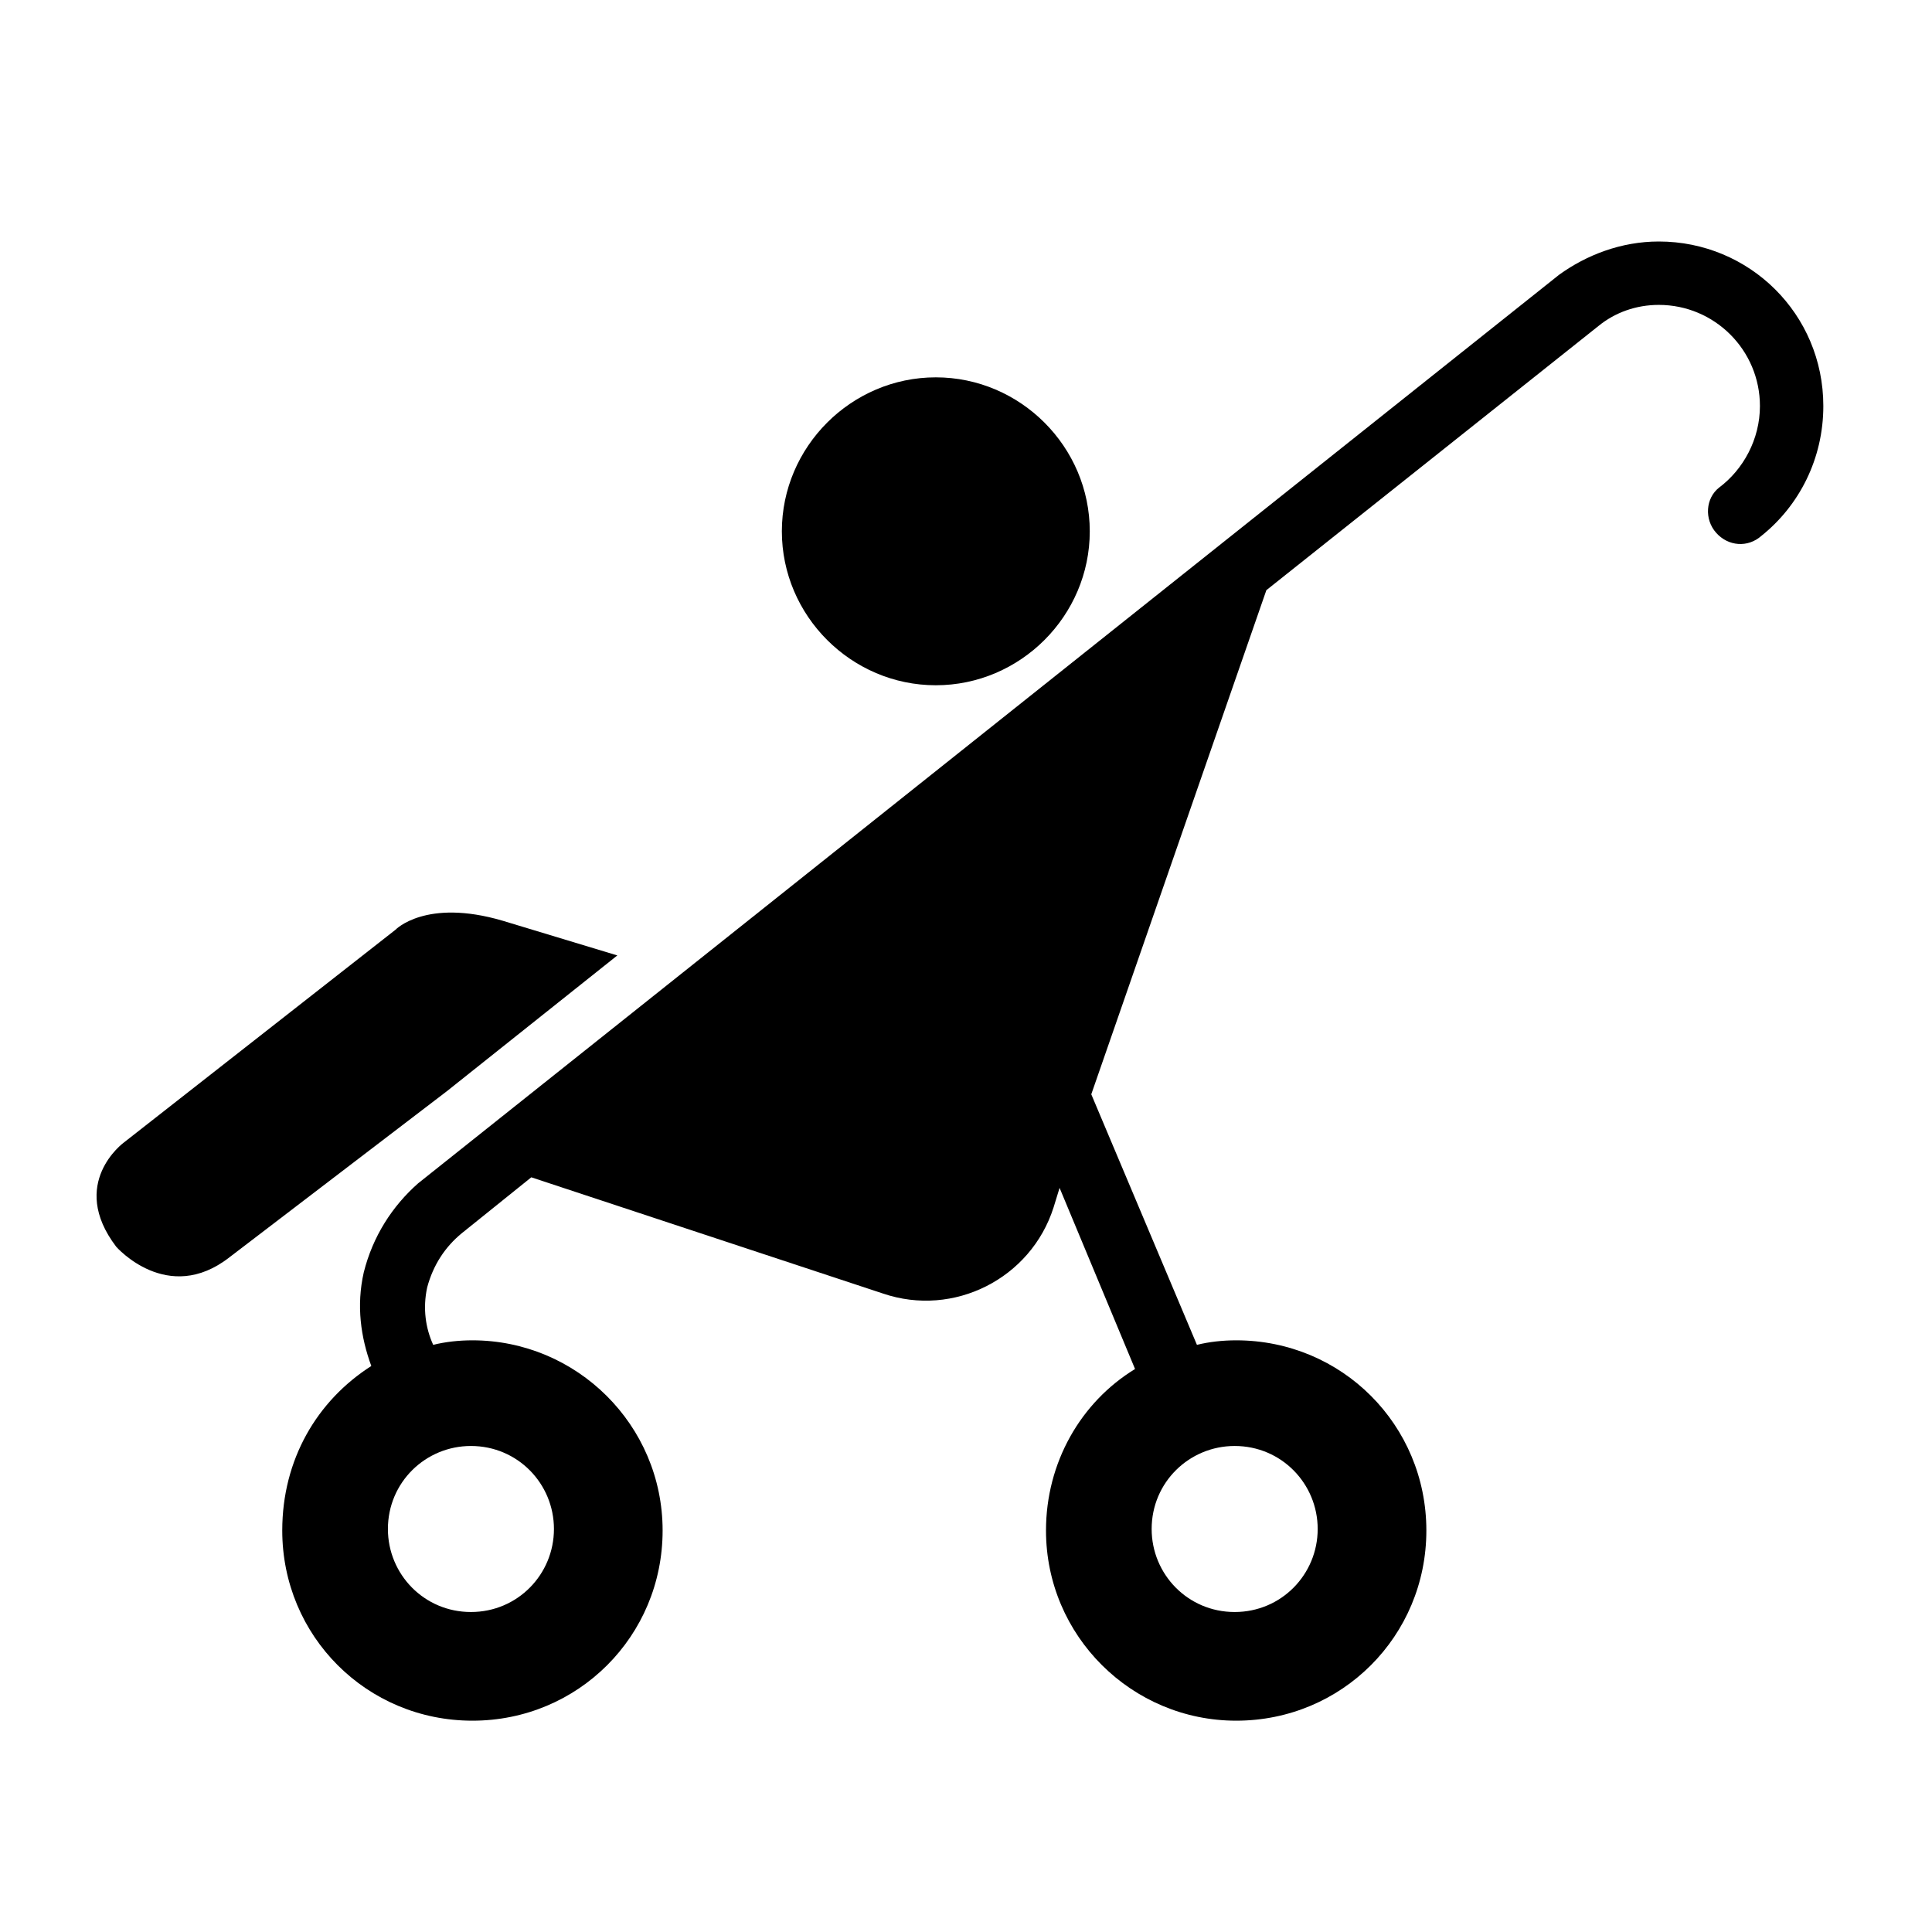
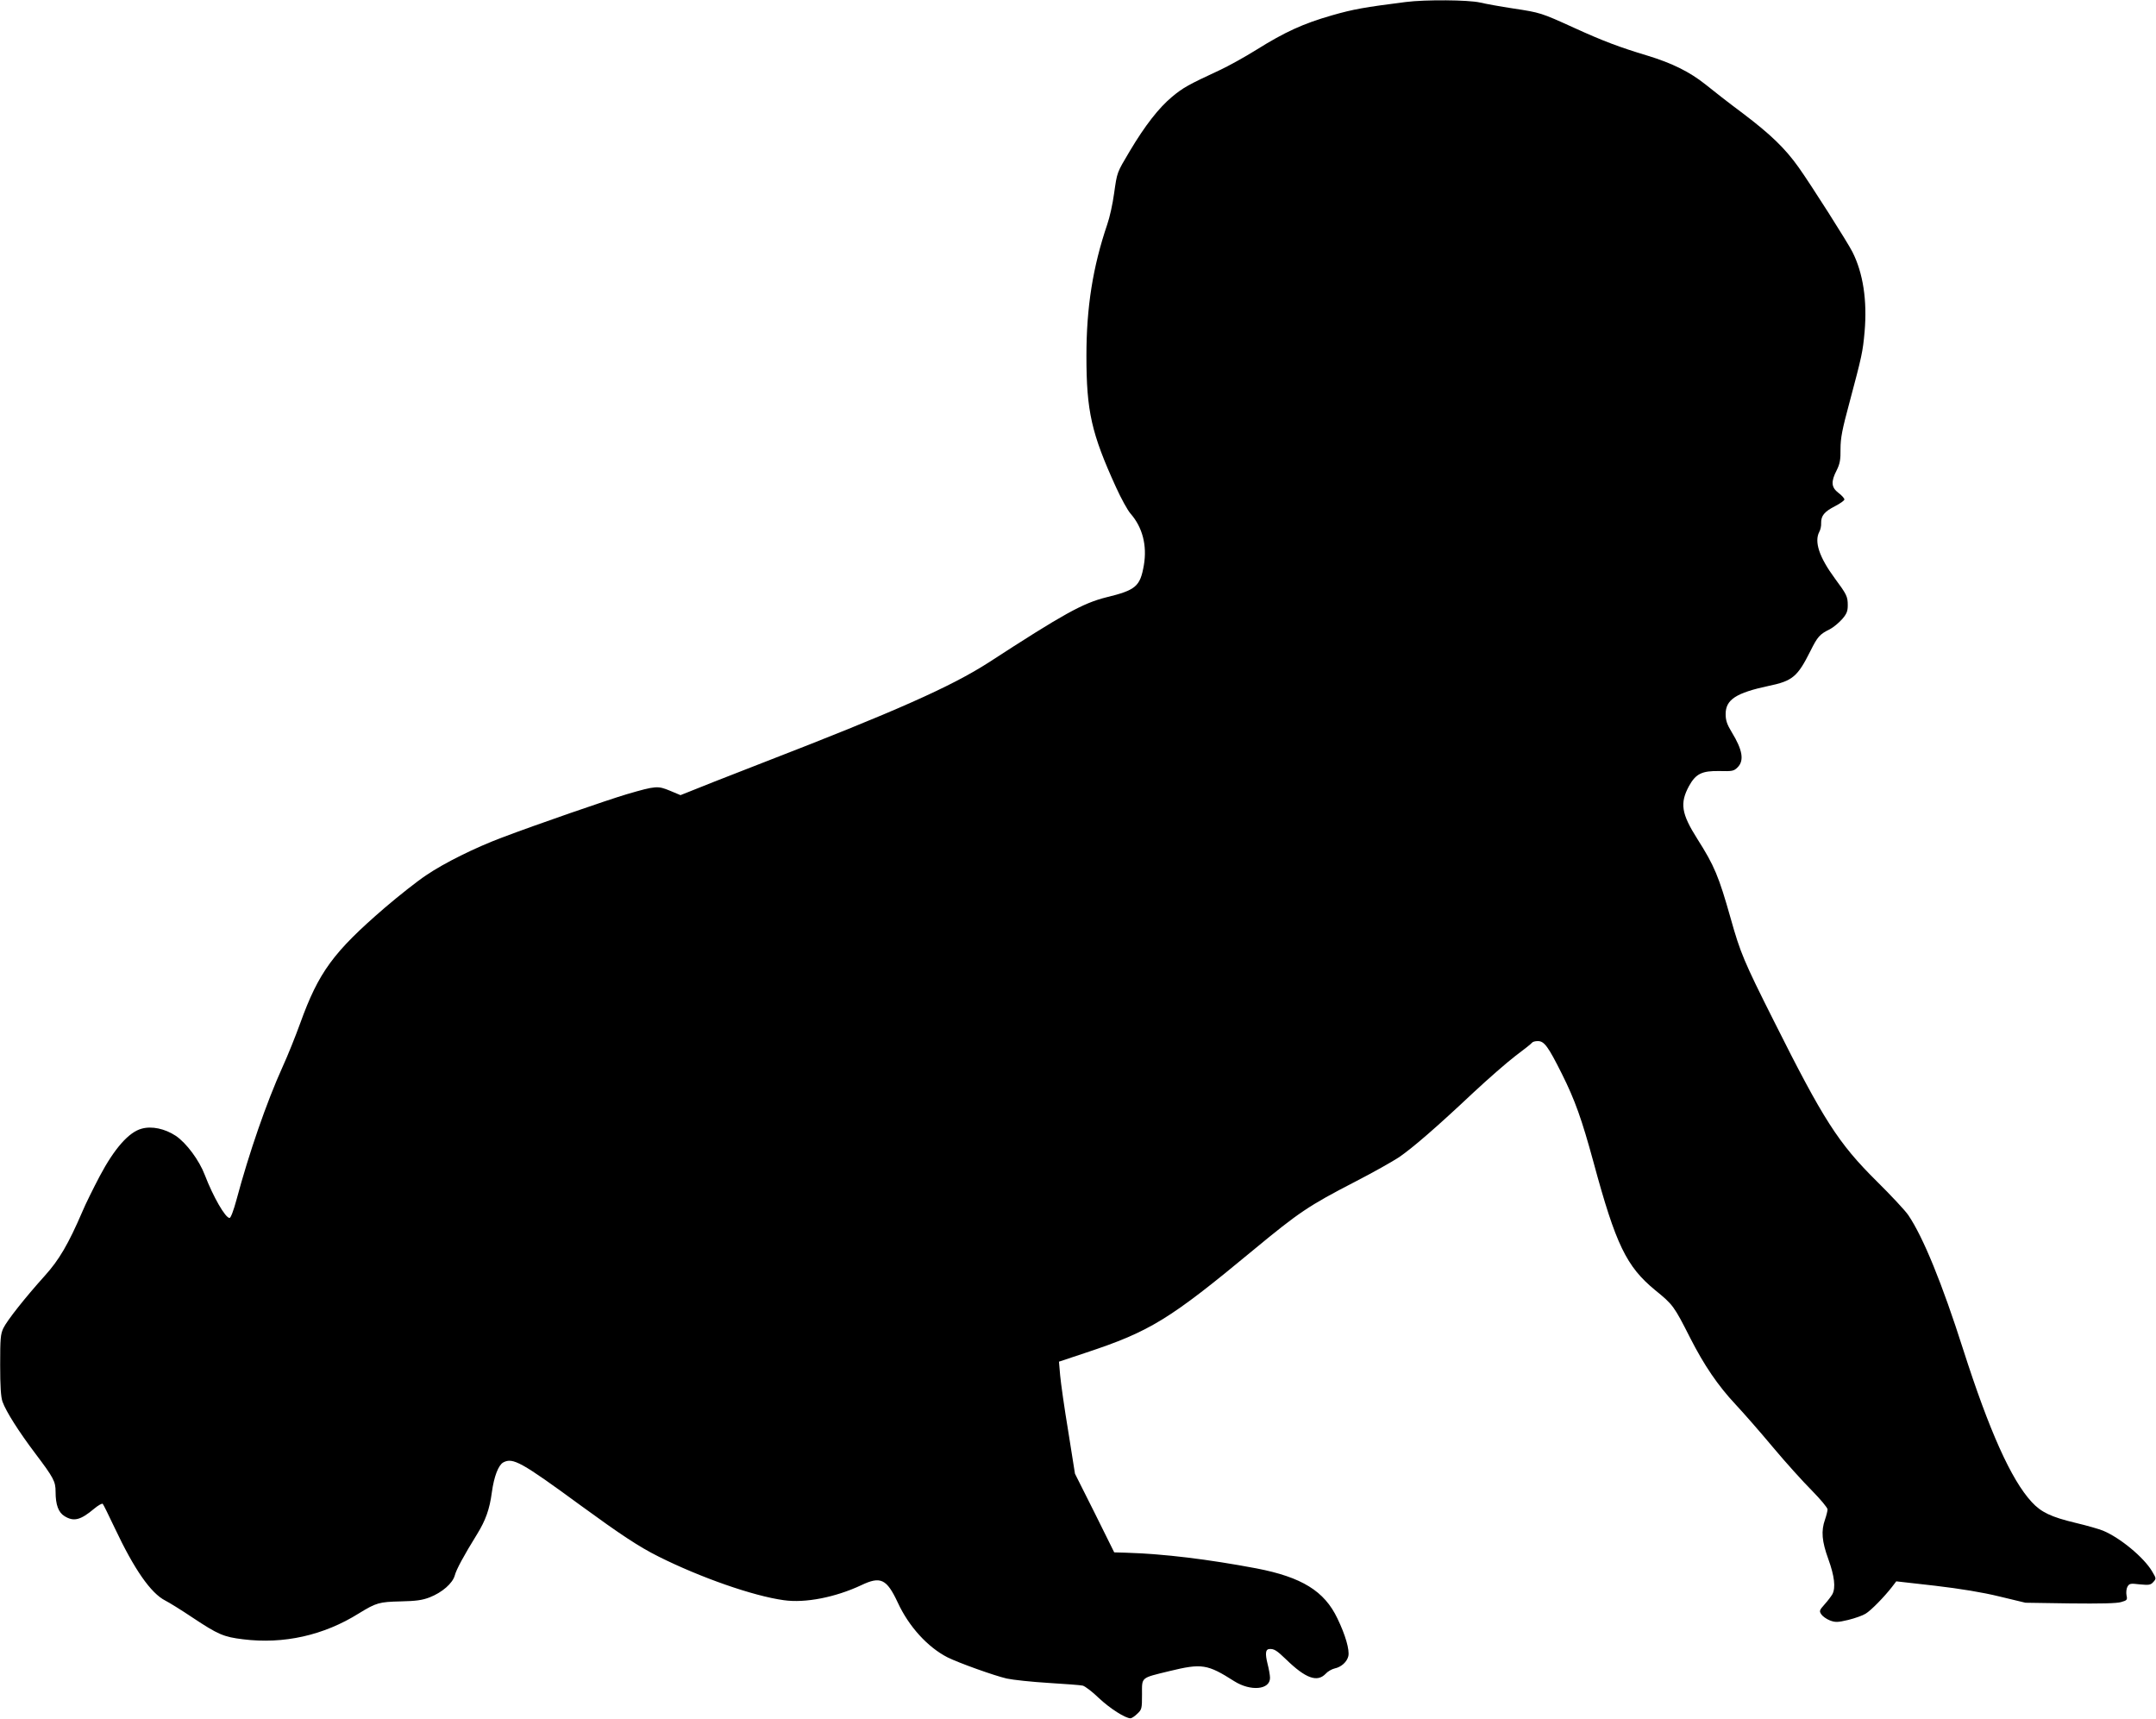
- <svg xmlns="http://www.w3.org/2000/svg" fill="#000000" height="800px" width="800px" version="1.1" id="Layer_1" viewBox="0 0 128 128" xml:space="preserve">
-   <path d="M40.9,63.3l-11.3,9L15.2,83.3c-4.1,3.2-7.5-0.7-7.5-0.7c-3.2-4.2,0.5-6.9,0.5-6.9l18-14.1c0,0,2-2.1,7.1-0.6L40.9,63.3" />
-   <path d="M62,45.4c-5.6,0-10.2-4.6-10.2-10.2c0-5.6,4.6-10.2,10.2-10.2c5.6,0,10.2,4.6,10.2,10.2C72.2,40.8,67.6,45.4,62,45.4" />
-   <path d="M24.6,90.5c-0.7-1.9-1-4-0.5-6.2c0.6-2.4,1.9-4.4,3.6-5.9l75.6-60.2c1.8-1.3,4.1-2.2,6.6-2.2c6,0,10.9,4.8,10.9,10.9  c0,3.5-1.6,6.6-4.1,8.6c-0.9,0.8-2.2,0.7-3-0.2c-0.8-0.9-0.7-2.3,0.2-3c1.6-1.2,2.7-3.2,2.7-5.4c0-3.7-3-6.7-6.7-6.7  c-1.5,0-2.9,0.5-4,1.4l-22,17.5L72.3,72.5l7,16.6c0.8-0.2,1.7-0.3,2.6-0.3c7,0,12.6,5.6,12.6,12.6c0,7-5.6,12.6-12.6,12.6  c-6.9,0-12.6-5.6-12.6-12.6c0-4.5,2.3-8.5,5.9-10.7l-5-12l-0.4,1.3c-1.5,4.7-6.6,7.3-11.3,5.7l-23.3-7.7l-4.6,3.7  c-1.1,0.9-1.9,2.1-2.3,3.6c-0.3,1.4-0.1,2.7,0.4,3.8c0.8-0.2,1.7-0.3,2.6-0.3c6.9,0,12.6,5.6,12.6,12.6c0,7-5.6,12.6-12.6,12.6  s-12.6-5.6-12.6-12.6C18.7,96.7,21,92.8,24.6,90.5 M87.3,101.3c0-3-2.4-5.5-5.5-5.5c-3,0-5.5,2.4-5.5,5.5c0,3,2.4,5.5,5.5,5.5  C84.9,106.8,87.3,104.3,87.3,101.3 M36.7,101.3c0-3-2.4-5.5-5.5-5.5c-3,0-5.5,2.4-5.5,5.5c0,3,2.4,5.5,5.5,5.5  C34.3,106.8,36.7,104.3,36.7,101.3" />
+ <svg xmlns="http://www.w3.org/2000/svg" version="1.0" width="1280pt" height="1020pt" viewBox="0 0 1280 1020" preserveAspectRatio="xMidYMid meet">
+   <g transform="translate(0,1020) scale(0.1,-0.1)" fill="#000000" stroke="none">
+     <path d="M8345 10188 c-243 -31 -308 -42 -437 -79 -171 -49 -280 -99 -448 -204 -69 -43 -168 -98 -220 -122 -185 -86 -216 -103 -282 -158 -78 -65 -160 -170 -250 -321 -79 -133 -75 -123 -94 -254 -8 -60 -26 -141 -40 -181 -86 -253 -124 -493 -124 -781 0 -330 30 -461 176 -781 30 -66 69 -137 86 -156 71 -81 99 -189 79 -306 -22 -126 -47 -148 -224 -191 -139 -35 -253 -98 -698 -387 -221 -142 -550 -289 -1349 -598 -212 -82 -406 -159 -432 -170 l-48 -19 -62 26 c-73 30 -83 30 -255 -20 -118 -35 -543 -182 -743 -258 -160 -60 -343 -151 -449 -223 -53 -35 -163 -122 -246 -193 -306 -264 -393 -382 -503 -687 -28 -77 -74 -192 -103 -255 -97 -214 -201 -516 -275 -792 -17 -63 -34 -108 -41 -108 -25 0 -97 125 -147 255 -33 87 -109 190 -173 233 -64 42 -142 59 -202 42 -76 -20 -162 -118 -248 -280 -39 -74 -86 -169 -103 -210 -84 -195 -139 -289 -224 -383 -117 -130 -223 -264 -246 -311 -17 -36 -19 -62 -19 -219 0 -126 4 -190 14 -218 21 -58 95 -175 193 -305 111 -147 122 -168 122 -229 0 -78 17 -123 53 -145 55 -34 95 -24 177 45 24 20 46 32 50 28 4 -4 36 -69 71 -143 116 -246 214 -387 300 -431 22 -11 95 -56 162 -101 152 -101 185 -115 300 -129 241 -30 479 23 688 154 103 63 119 68 249 71 90 2 127 7 171 24 74 29 136 83 149 130 9 35 52 115 133 246 50 81 74 148 87 247 13 95 39 162 68 178 57 30 105 4 460 -256 236 -172 344 -244 462 -303 248 -124 561 -234 744 -259 127 -18 305 17 459 89 115 55 151 38 217 -103 66 -143 178 -265 295 -325 66 -33 278 -109 352 -126 37 -8 149 -20 248 -26 99 -6 191 -13 203 -16 13 -3 57 -36 96 -74 66 -62 157 -120 188 -120 6 0 25 12 40 27 27 25 28 31 28 115 0 104 -10 96 162 138 193 47 226 42 386 -60 97 -61 212 -51 212 20 0 16 -7 54 -15 85 -14 57 -12 84 9 86 29 3 45 -7 101 -61 116 -113 185 -138 235 -86 12 14 37 28 54 32 39 8 73 39 81 73 8 37 -17 125 -65 224 -77 162 -211 245 -481 297 -287 54 -546 86 -774 93 l-70 2 -116 234 -117 233 -40 252 c-23 138 -44 287 -48 332 l-7 81 159 53 c381 126 497 197 994 609 271 224 328 263 605 406 105 54 222 120 260 145 82 56 223 178 442 384 87 81 199 179 250 218 51 38 95 73 98 78 4 6 19 10 35 10 38 0 61 -31 143 -195 77 -154 118 -269 187 -522 133 -492 196 -621 366 -761 107 -87 112 -94 209 -285 82 -161 164 -282 269 -394 45 -48 145 -162 221 -253 76 -91 181 -207 232 -258 51 -52 93 -102 93 -112 0 -9 -7 -37 -15 -60 -24 -68 -19 -129 20 -236 36 -100 44 -168 24 -207 -7 -12 -27 -39 -46 -60 -32 -36 -33 -40 -20 -60 8 -12 31 -28 51 -36 32 -12 46 -12 109 3 40 10 86 26 103 37 32 19 110 99 156 158 l26 34 230 -26 c152 -18 281 -39 383 -64 l154 -37 265 -4 c180 -2 277 0 303 8 35 10 38 13 32 40 -3 16 -1 39 5 50 11 20 17 22 74 15 54 -5 64 -4 80 14 18 20 18 21 -7 63 -48 82 -190 200 -292 242 -22 9 -94 30 -162 46 -146 35 -205 63 -261 124 -122 132 -252 422 -407 906 -124 389 -237 666 -325 796 -18 27 -104 119 -190 204 -226 224 -315 363 -609 950 -178 354 -199 405 -256 608 -71 251 -97 313 -198 472 -95 150 -105 212 -49 315 40 72 77 90 180 88 77 -2 86 0 108 22 40 40 30 103 -35 209 -28 46 -36 70 -36 107 0 86 61 126 258 168 139 29 169 54 245 206 43 86 55 100 116 130 21 11 53 38 72 59 28 32 34 48 34 83 0 52 -6 64 -77 160 -92 125 -123 217 -92 276 7 12 12 35 11 52 -1 43 19 68 82 100 31 16 56 34 56 40 0 7 -16 25 -35 39 -43 33 -46 66 -11 134 19 38 24 63 23 127 0 65 10 116 53 275 74 278 79 299 90 421 16 186 -9 348 -72 473 -28 56 -248 402 -320 503 -79 111 -164 194 -332 321 -78 58 -177 135 -221 171 -93 74 -197 126 -345 171 -163 49 -262 86 -435 165 -196 89 -198 90 -363 115 -73 11 -161 27 -195 35 -70 16 -324 18 -442 3z" />
+   </g>
</svg>
